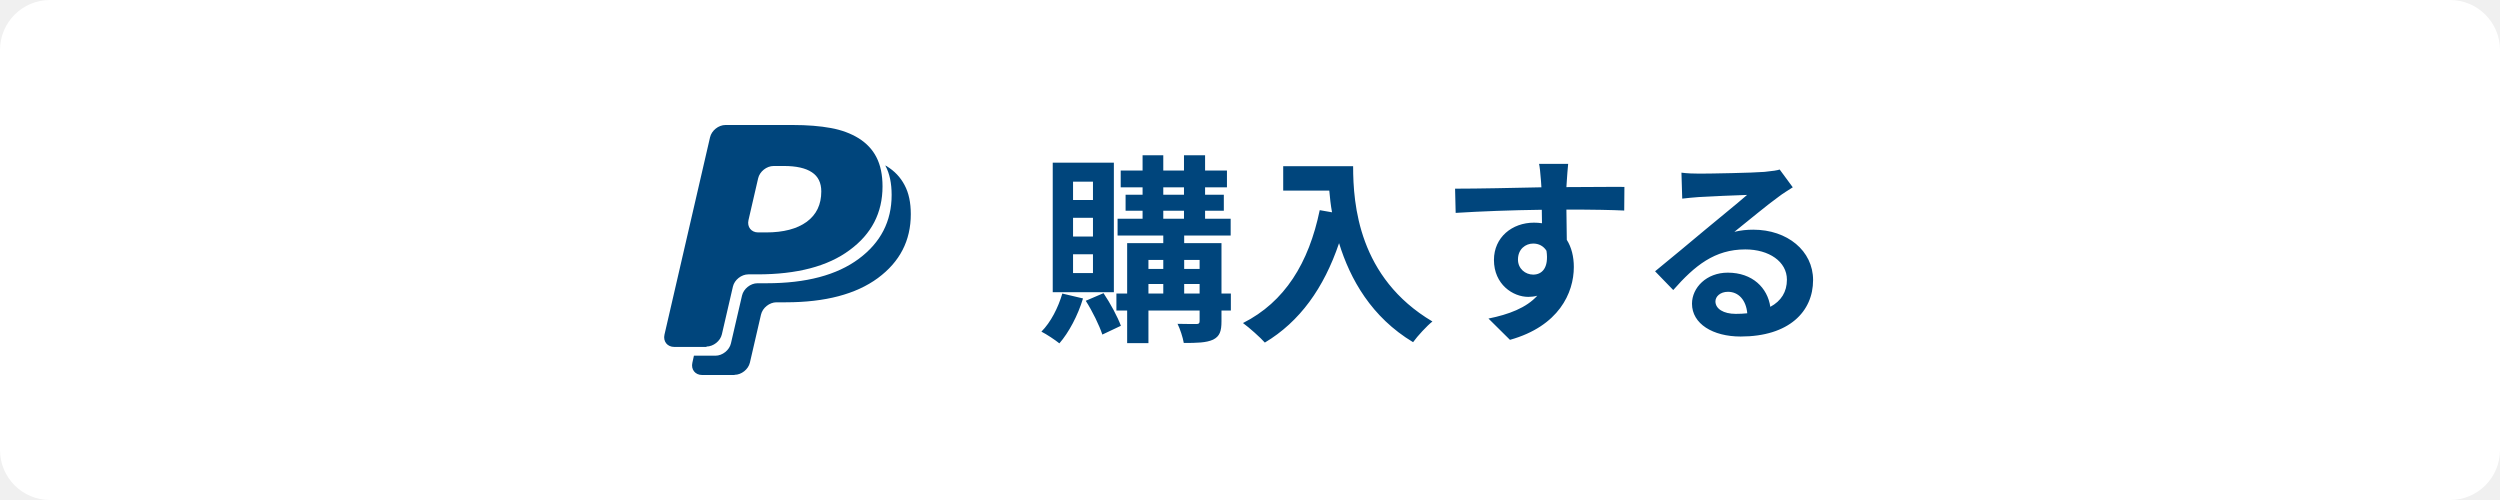
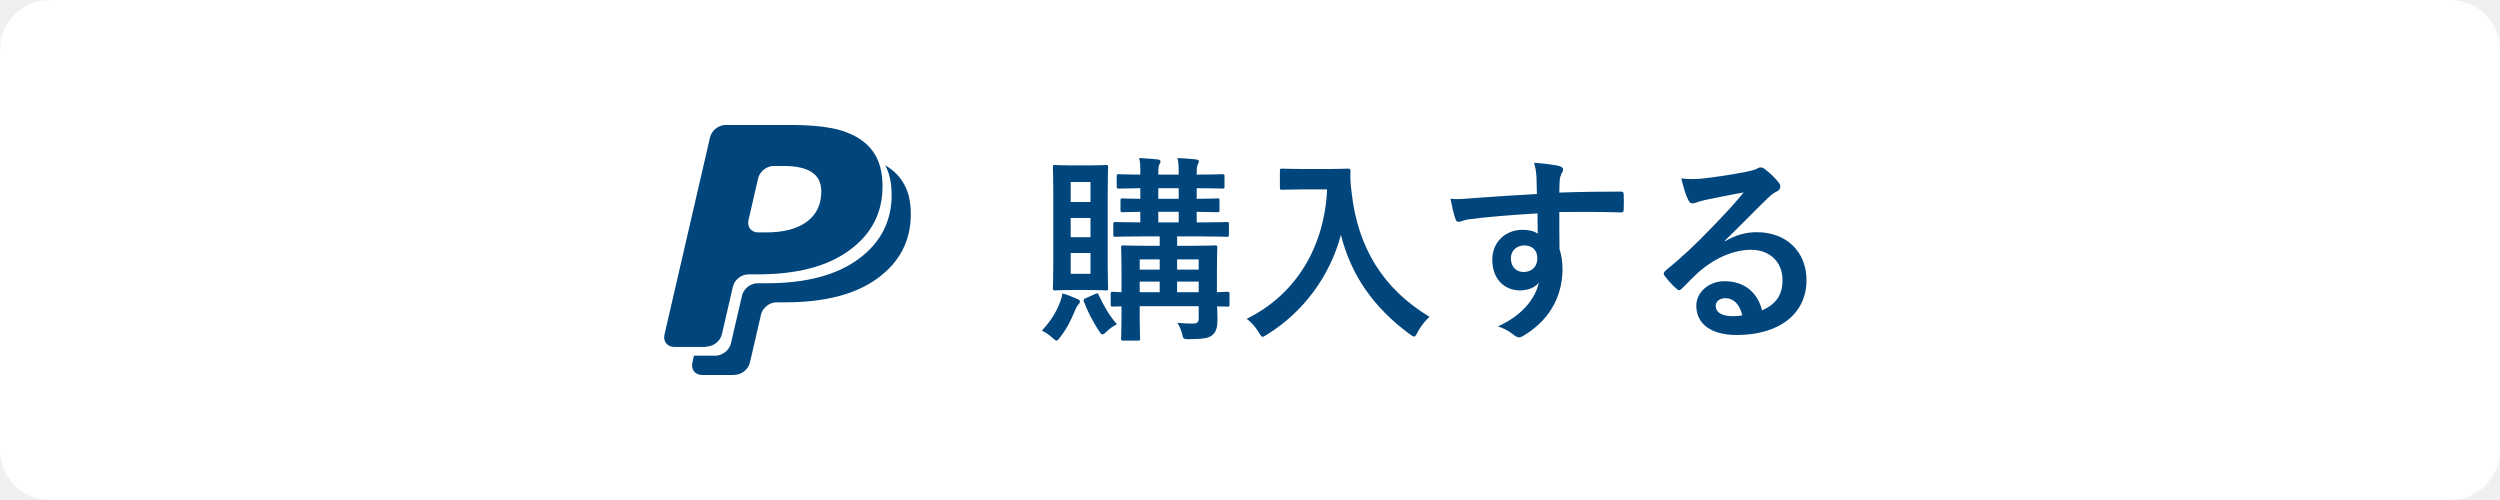
<svg xmlns="http://www.w3.org/2000/svg" width="200px" height="40px" viewBox="0 0 200 40" version="1.1">
  <g id="Page-1" stroke="none" stroke-width="1" fill="none" fill-rule="evenodd">
    <g id="iPhone-8" transform="translate(-88, -450)">
      <g id="add-to-cart" transform="translate(88, 450)">
        <rect id="Rectangle" fill="#FFFFFF" x="0" y="0" width="200" height="40" rx="4" />
-         <g id="Group" transform="translate(53, 10)" fill="#00457C">
-           <g id="paypal" fill-rule="nonzero">
+         <g id="Group" transform="translate(53, 10)" fill="#00457C" fill-rule="nonzero">
+           <g id="paypal">
            <path d="M5.757,20 L3.17,20 C2.617,20 2.265,19.559 2.39,19.017 L2.514,18.455 L4.24,18.455 C4.795,18.455 5.353,18.011 5.475,17.47 L6.362,13.643 C6.487,13.103 7.042,12.66 7.595,12.66 L8.331,12.66 C11.488,12.66 13.943,12.011 15.697,10.71 C17.453,9.409 18.331,7.71 18.331,5.598 C18.331,4.66 18.168,3.885 17.841,3.273 C17.841,3.26 17.828,3.248 17.828,3.235 L17.94,3.297 C18.565,3.685 19.04,4.184 19.366,4.809 C19.703,5.434 19.864,6.209 19.864,7.135 C19.864,9.248 18.99,10.947 17.227,12.248 C15.477,13.535 13.015,14.184 9.866,14.184 L9.116,14.184 C8.566,14.184 8.004,14.622 7.879,15.172 L6.992,19.01 C6.867,19.547 6.317,19.985 5.767,19.985 L5.757,20 Z M3.526,17.754 L0.938,17.754 C0.386,17.754 0.035,17.313 0.158,16.771 L3.803,0.985 C3.928,0.441 4.482,0 5.037,0 L10.424,0 C11.587,0 12.598,0.082 13.464,0.241 C14.327,0.398 15.064,0.673 15.701,1.066 C16.314,1.453 16.802,1.959 17.115,2.581 C17.439,3.204 17.602,3.981 17.602,4.912 C17.602,7.024 16.726,8.723 14.965,10.011 C13.215,11.312 10.752,11.949 7.602,11.949 L6.866,11.949 C6.316,11.949 5.759,12.386 5.634,12.923 L4.75,16.747 C4.626,17.286 4.069,17.724 3.513,17.724 L3.526,17.754 L3.526,17.754 Z M9.731,3.28 L8.886,3.28 C8.331,3.28 7.776,3.721 7.652,4.262 L6.878,7.612 C6.753,8.152 7.103,8.594 7.652,8.594 L8.291,8.594 C9.678,8.594 10.766,8.308 11.541,7.743 C12.315,7.172 12.703,6.365 12.703,5.317 C12.703,4.625 12.453,4.112 11.953,3.783 C11.453,3.447 10.703,3.279 9.715,3.279 L9.731,3.28 L9.731,3.28 Z" id="Shape" />
          </g>
-           <text id="購入する" font-family="YuGo-Bold, YuGothic" font-size="16" font-weight="bold">
-             <tspan x="30" y="16">購入する</tspan>
-           </text>
+           <path d="M38.032,17.248 C38.192,17.248 38.208,17.232 38.208,17.088 C38.208,16.998 38.18,16.519 38.176,15.531 L38.176,14.496 L42.896,14.496 L42.896,15.44 C42.896,15.76 42.816,15.888 42.4,15.888 C42.016,15.888 41.632,15.872 41.184,15.824 C41.328,16.048 41.456,16.304 41.552,16.64 C41.664,17.136 41.664,17.136 42.144,17.136 C43.36,17.12 43.744,17.04 44.032,16.768 C44.32,16.496 44.4,16.128 44.4,15.488 C44.4,15.232 44.384,14.88 44.368,14.512 C44.896,14.512 45.12,14.528 45.184,14.528 C45.344,14.528 45.36,14.512 45.36,14.336 L45.36,13.52 C45.36,13.36 45.344,13.344 45.184,13.344 C45.12,13.344 44.88,13.36 44.352,13.376 L44.352,11.712 C44.352,10.512 44.384,9.904 44.384,9.808 C44.384,9.648 44.368,9.632 44.208,9.632 C44.102,9.632 43.654,9.661 42.418,9.664 L41.168,9.664 L41.168,8.912 L42.992,8.912 C44.528,8.912 45.04,8.944 45.136,8.944 C45.296,8.944 45.312,8.928 45.312,8.768 L45.312,7.936 C45.312,7.776 45.296,7.76 45.136,7.76 C45.05,7.76 44.626,7.786 43.423,7.791 L42.736,7.792 L42.736,6.944 C43.872,6.96 44.288,6.976 44.384,6.976 C44.544,6.976 44.56,6.96 44.56,6.784 L44.56,6.032 C44.56,5.888 44.544,5.872 44.384,5.872 C44.288,5.872 43.872,5.904 42.736,5.904 L42.736,5.056 C44.224,5.056 44.688,5.088 44.784,5.088 C44.944,5.088 44.96,5.072 44.96,4.912 L44.96,4.128 C44.96,3.952 44.944,3.936 44.784,3.936 C44.688,3.936 44.224,3.968 42.736,3.968 L42.736,3.936 C42.736,3.456 42.752,3.264 42.832,3.136 C42.88,3.056 42.912,2.976 42.912,2.896 C42.912,2.832 42.832,2.768 42.672,2.752 C42.24,2.704 41.728,2.672 41.2,2.64 C41.28,2.944 41.296,3.28 41.296,3.872 L41.296,3.968 L39.664,3.968 L39.664,3.936 C39.664,3.456 39.68,3.264 39.76,3.136 C39.824,3.056 39.84,2.976 39.84,2.896 C39.84,2.832 39.76,2.768 39.6,2.752 C39.168,2.704 38.656,2.672 38.128,2.64 C38.224,2.944 38.224,3.28 38.224,3.872 L38.224,3.968 C37.04,3.968 36.592,3.936 36.512,3.936 C36.352,3.936 36.336,3.952 36.336,4.128 L36.336,4.912 C36.336,5.072 36.352,5.088 36.512,5.088 L36.56,5.087 C36.715,5.084 37.188,5.07 38.224,5.056 L38.224,5.904 C37.264,5.904 36.896,5.872 36.816,5.872 C36.656,5.872 36.64,5.888 36.64,6.032 L36.64,6.784 C36.64,6.96 36.656,6.976 36.816,6.976 L36.864,6.975 C37.005,6.972 37.392,6.958 38.224,6.944 L38.224,7.792 C36.848,7.792 36.336,7.76 36.24,7.76 C36.08,7.76 36.064,7.776 36.064,7.936 L36.064,8.768 C36.064,8.928 36.08,8.944 36.24,8.944 L36.29,8.943 C36.474,8.938 37.04,8.912 38.4,8.912 L39.776,8.912 L39.776,9.664 L38.864,9.664 C37.456,9.664 36.976,9.632 36.864,9.632 C36.704,9.632 36.688,9.648 36.688,9.808 C36.688,9.904 36.72,10.416 36.72,11.568 L36.72,13.376 C36.288,13.36 36.096,13.344 36.048,13.344 C35.872,13.344 35.856,13.36 35.856,13.52 L35.856,14.336 C35.856,14.512 35.872,14.528 36.048,14.528 C36.096,14.528 36.288,14.512 36.72,14.512 L36.72,15.344 C36.72,16.512 36.688,16.976 36.688,17.088 C36.688,17.232 36.704,17.248 36.864,17.248 L38.032,17.248 Z M32.768,13.2 L34.096,13.2 C35.072,13.2 35.376,13.232 35.488,13.232 C35.632,13.232 35.648,13.216 35.648,13.056 C35.648,12.966 35.62,12.379 35.616,11.137 L35.616,5.536 C35.616,4.128 35.648,3.472 35.648,3.376 C35.648,3.216 35.632,3.2 35.488,3.2 C35.383,3.2 35.112,3.228 34.282,3.232 L32.768,3.232 C31.824,3.232 31.52,3.2 31.408,3.2 C31.248,3.2 31.232,3.216 31.232,3.376 C31.232,3.488 31.264,4.128 31.264,5.536 L31.264,10.896 C31.264,12.304 31.232,12.944 31.232,13.056 C31.232,13.216 31.248,13.232 31.408,13.232 C31.52,13.232 31.824,13.2 32.768,13.2 Z M34.24,6.16 L32.656,6.16 L32.656,4.56 L34.24,4.56 L34.24,6.16 Z M41.296,5.904 L39.664,5.904 L39.664,5.056 L41.296,5.056 L41.296,5.904 Z M41.296,7.792 L39.664,7.792 L39.664,6.944 L41.296,6.944 L41.296,7.792 Z M34.24,8.976 L32.656,8.976 L32.656,7.44 L34.24,7.44 L34.24,8.976 Z M34.24,11.904 L32.656,11.904 L32.656,10.24 L34.24,10.24 L34.24,11.904 Z M42.896,11.568 L41.168,11.568 L41.168,10.752 L42.896,10.752 L42.896,11.568 Z M39.776,11.568 L38.176,11.568 L38.176,10.752 L39.776,10.752 L39.776,11.568 Z M42.896,13.376 L41.168,13.376 L41.168,12.528 L42.896,12.528 L42.896,13.376 Z M39.776,13.376 L38.176,13.376 L38.176,12.528 L39.776,12.528 L39.776,13.376 Z M35.2,16.752 C35.28,16.752 35.36,16.688 35.488,16.56 C35.808,16.24 36.112,16.064 36.352,15.936 C35.68,15.184 35.248,14.336 34.896,13.6 C34.832,13.44 34.8,13.44 34.576,13.536 L33.856,13.856 C33.68,13.936 33.664,13.968 33.712,14.128 C34,14.896 34.384,15.648 34.88,16.416 C35.024,16.64 35.104,16.752 35.2,16.752 Z M31.536,17.248 C31.616,17.248 31.68,17.152 31.84,16.944 C32.4,16.208 32.688,15.584 33.024,14.784 C33.12,14.56 33.168,14.48 33.264,14.368 C33.36,14.272 33.392,14.208 33.392,14.112 C33.392,14.032 33.328,13.984 33.184,13.92 C32.88,13.776 32.432,13.6 32,13.472 C31.952,13.728 31.904,13.92 31.808,14.16 C31.488,15.008 31.04,15.712 30.352,16.448 C30.56,16.544 30.88,16.736 31.232,17.056 C31.376,17.184 31.456,17.248 31.536,17.248 Z M48.016,16.944 C48.096,16.944 48.192,16.864 48.384,16.752 C51.28,14.96 53.408,12.064 54.272,8.784 C55.072,11.968 56.848,14.576 59.76,16.72 C59.936,16.848 60.048,16.928 60.128,16.928 C60.224,16.928 60.288,16.816 60.416,16.56 C60.704,16.016 61.072,15.616 61.36,15.344 C57.6,13.072 55.632,9.776 55.136,5.456 C55.04,4.688 55.008,4.256 55.04,3.68 C55.04,3.52 54.976,3.488 54.832,3.488 C54.742,3.488 54.427,3.516 53.439,3.52 L51.184,3.52 C50.032,3.52 49.68,3.488 49.584,3.488 C49.408,3.488 49.392,3.504 49.392,3.664 L49.392,5.008 C49.392,5.168 49.408,5.184 49.584,5.184 C49.68,5.184 50.032,5.152 51.184,5.152 L53.168,5.152 C52.96,9.728 50.704,13.552 46.736,15.504 C47.056,15.744 47.424,16.128 47.68,16.56 C47.84,16.816 47.904,16.944 48.016,16.944 Z M68.528,16.992 C68.672,16.992 68.88,16.864 69.152,16.688 C71.248,15.312 72,13.376 72,11.52 C72,10.992 71.92,10.368 71.76,9.936 C71.744,8.96 71.744,7.936 71.744,6.96 C73.408,6.944 74.96,6.944 76.624,6.992 C76.816,7.008 76.896,6.96 76.896,6.784 C76.912,6.384 76.912,5.968 76.896,5.568 C76.88,5.36 76.848,5.328 76.656,5.328 C75.12,5.328 73.472,5.344 71.744,5.408 C71.76,4.8 71.76,4.592 71.776,4.384 C71.808,4.176 71.856,4.016 71.904,3.92 C72,3.76 72.048,3.68 72.048,3.552 C72.048,3.408 71.872,3.296 71.6,3.248 C71.216,3.168 70.448,3.072 69.728,3.024 C69.856,3.504 69.888,3.728 69.92,4.192 C69.936,4.624 69.936,5.024 69.952,5.52 C68.032,5.632 65.968,5.76 64.992,5.84 C64.144,5.904 63.632,5.968 63.04,5.904 C63.168,6.56 63.312,7.2 63.44,7.52 C63.488,7.68 63.552,7.744 63.712,7.744 C63.856,7.744 64.112,7.6 64.464,7.552 C65.728,7.376 67.984,7.184 70,7.072 C70,7.6 70.016,8.144 70.016,8.704 C69.76,8.48 69.28,8.384 68.8,8.384 C67.504,8.384 66.384,9.296 66.384,10.784 C66.384,12.32 67.344,13.232 68.608,13.232 C69.136,13.232 69.792,13.056 70.112,12.592 C69.824,13.936 68.704,15.28 66.832,16.112 C67.248,16.24 67.68,16.448 68.048,16.752 C68.208,16.88 68.384,16.992 68.528,16.992 Z M68.896,11.76 C68.32,11.76 67.872,11.376 67.872,10.672 C67.872,9.968 68.432,9.632 68.928,9.632 C69.568,9.632 69.984,10 69.984,10.656 C69.984,11.392 69.488,11.76 68.896,11.76 Z M85.936,16.8 C89.36,16.8 91.52,15.088 91.52,12.416 C91.52,10.112 89.888,8.576 87.552,8.576 C86.656,8.576 85.904,8.784 85.008,9.296 L84.992,9.248 C86.208,8.08 87.28,6.96 88.448,5.824 C88.752,5.552 88.88,5.44 89.152,5.312 C89.328,5.232 89.424,5.088 89.424,4.928 C89.424,4.8 89.376,4.688 89.248,4.544 C88.976,4.208 88.656,3.888 88.176,3.52 C88.064,3.44 87.968,3.392 87.808,3.392 C87.728,3.392 87.584,3.472 87.504,3.52 C87.344,3.6 87.024,3.68 86.624,3.76 C85.376,4 83.968,4.208 82.992,4.304 C82.512,4.336 81.984,4.336 81.504,4.272 C81.728,5.184 81.872,5.632 82.064,6 C82.144,6.192 82.256,6.272 82.416,6.272 C82.496,6.272 82.656,6.224 82.736,6.192 C82.992,6.096 83.2,6.048 83.408,6 C84.4,5.792 85.536,5.568 86.496,5.392 C85.76,6.304 85.008,7.104 84.016,8.128 C82.576,9.632 81.472,10.656 80.224,11.664 C80.096,11.792 80.048,11.904 80.144,12.032 C80.4,12.368 80.752,12.784 81.088,13.072 C81.184,13.168 81.264,13.216 81.328,13.216 C81.408,13.216 81.488,13.152 81.6,13.04 C82.08,12.56 82.528,12.096 82.992,11.68 C84.288,10.576 85.76,9.984 87.088,9.984 C88.576,9.984 89.6,10.944 89.6,12.4 C89.6,13.616 89.088,14.32 87.968,14.832 C87.568,13.296 86.464,12.496 84.96,12.496 C83.712,12.496 82.704,13.376 82.704,14.448 C82.704,15.936 83.92,16.8 85.936,16.8 Z M85.648,15.296 C84.688,15.296 84.256,14.96 84.256,14.464 C84.256,14.128 84.56,13.856 85.024,13.856 C85.696,13.856 86.176,14.352 86.384,15.232 C86.144,15.28 85.936,15.296 85.648,15.296 Z" id="購入する" />
        </g>
      </g>
    </g>
  </g>
</svg>
